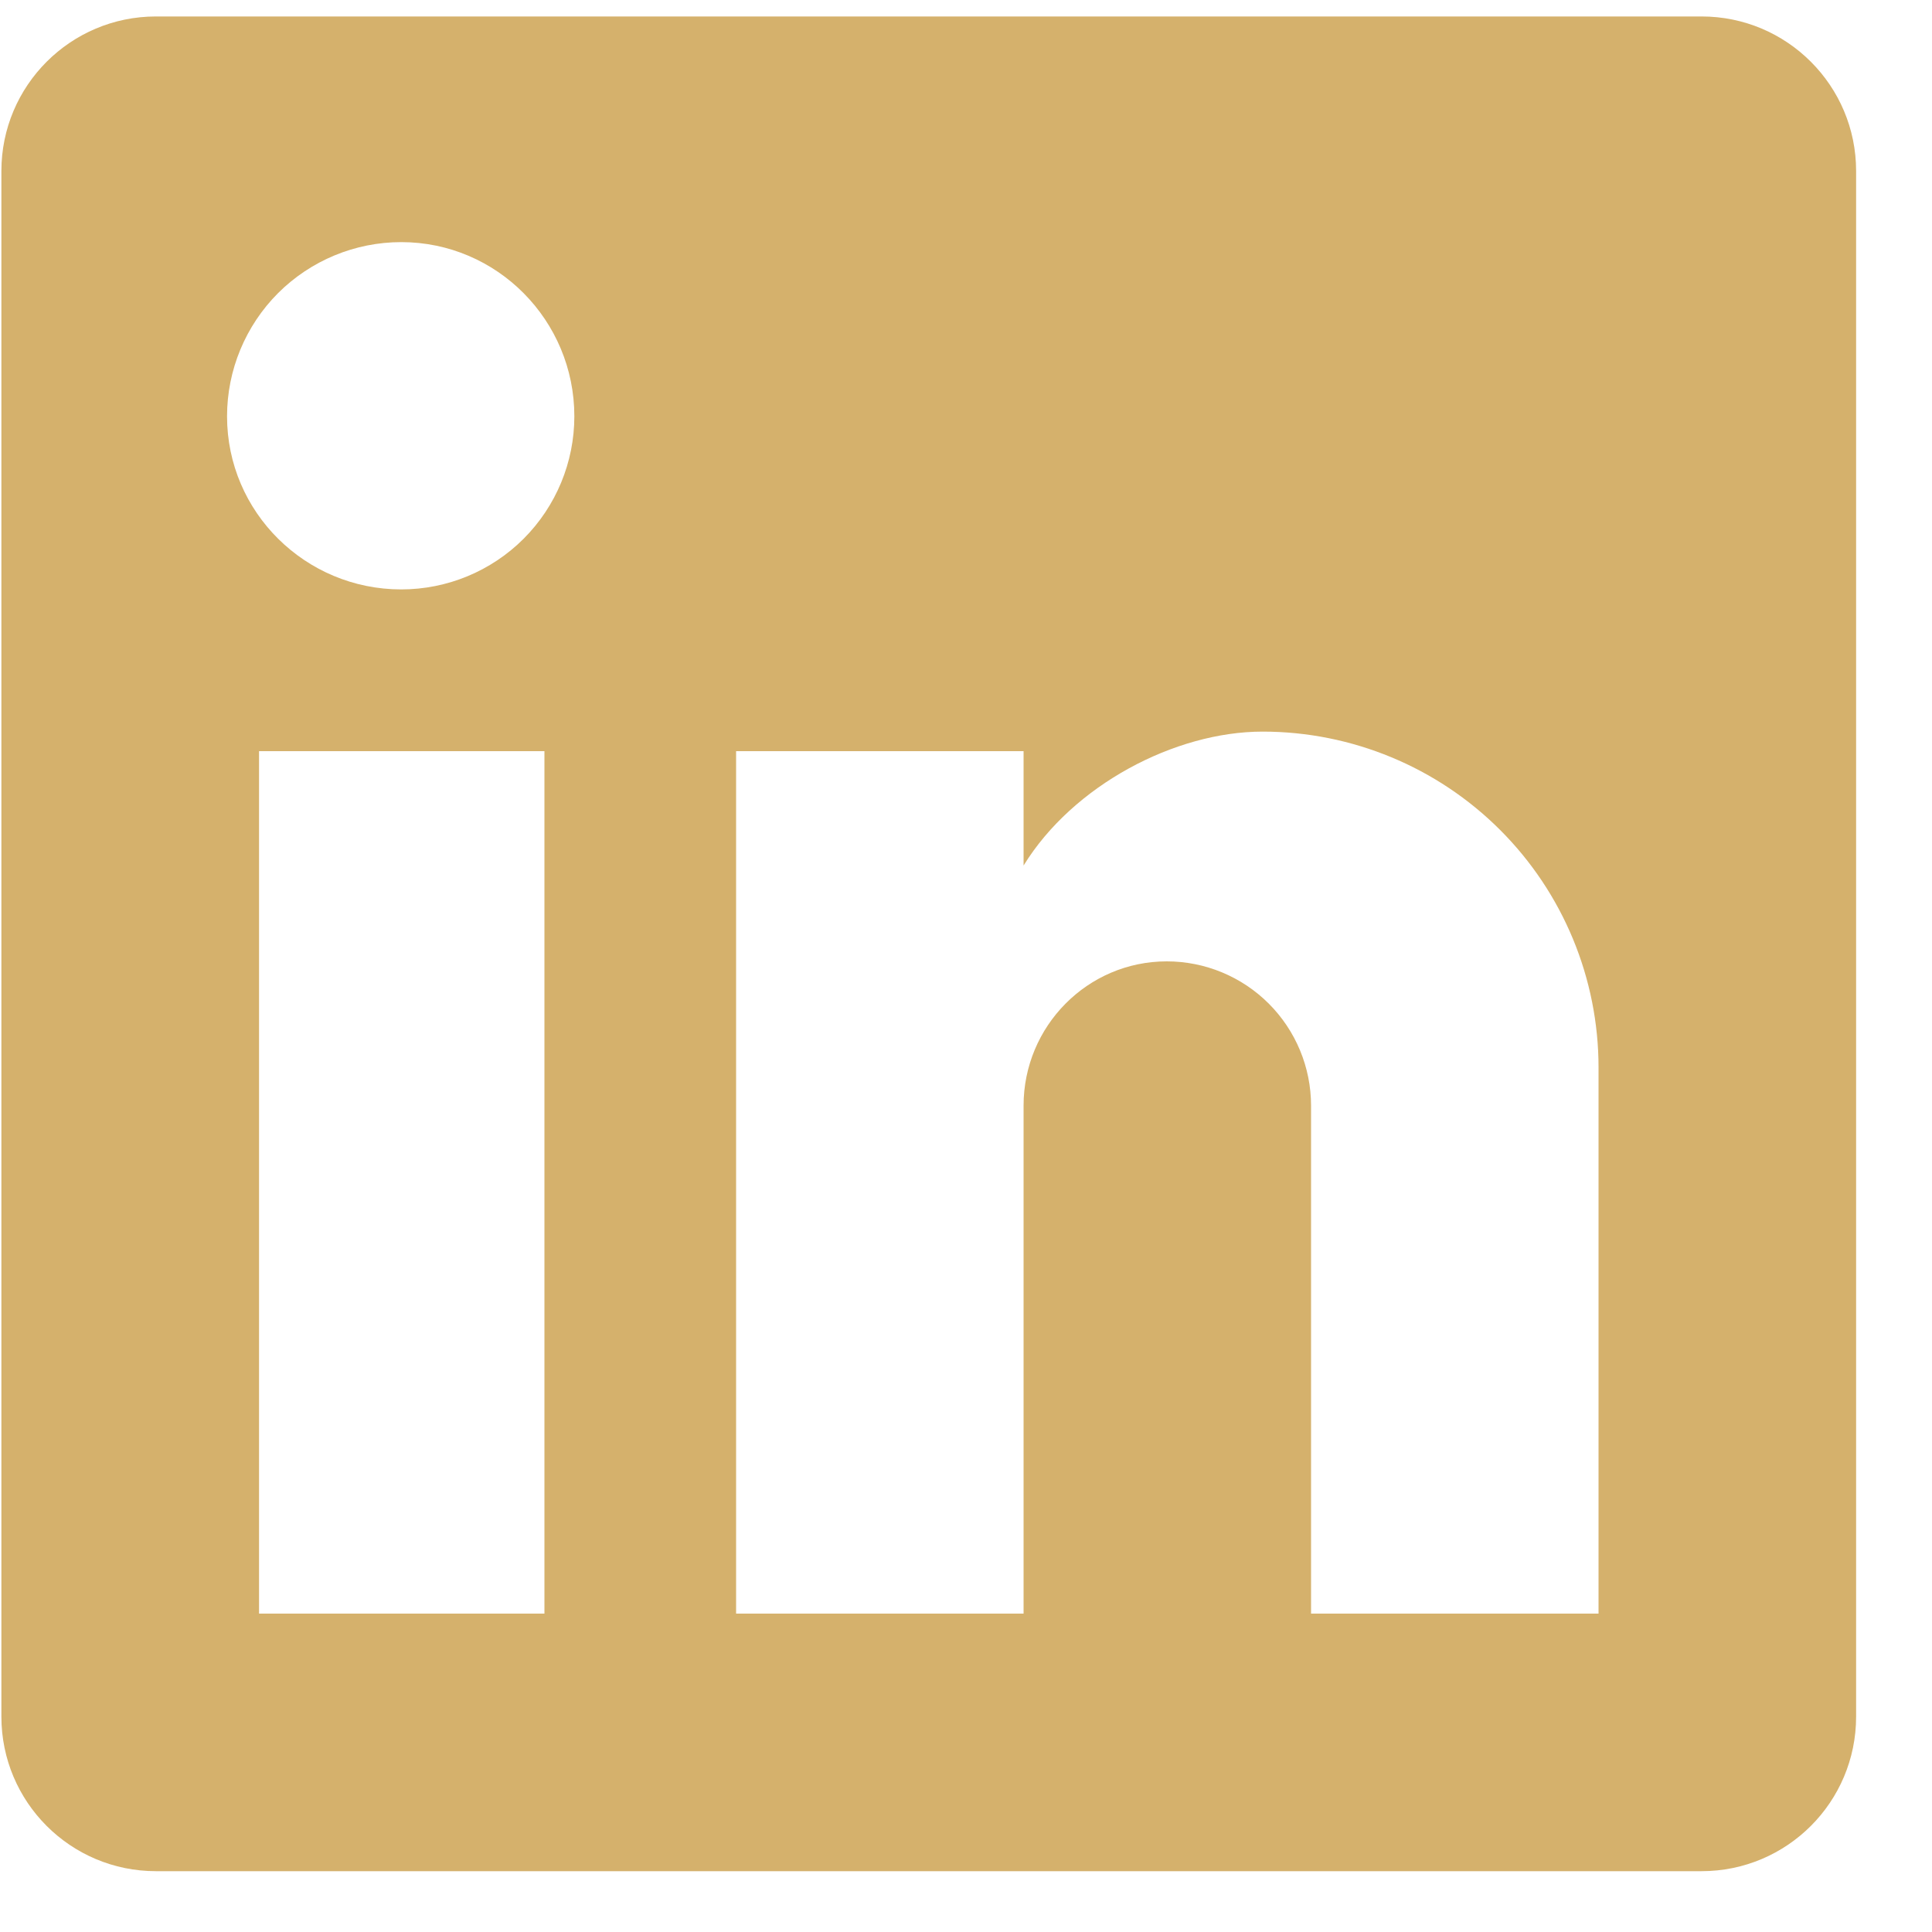
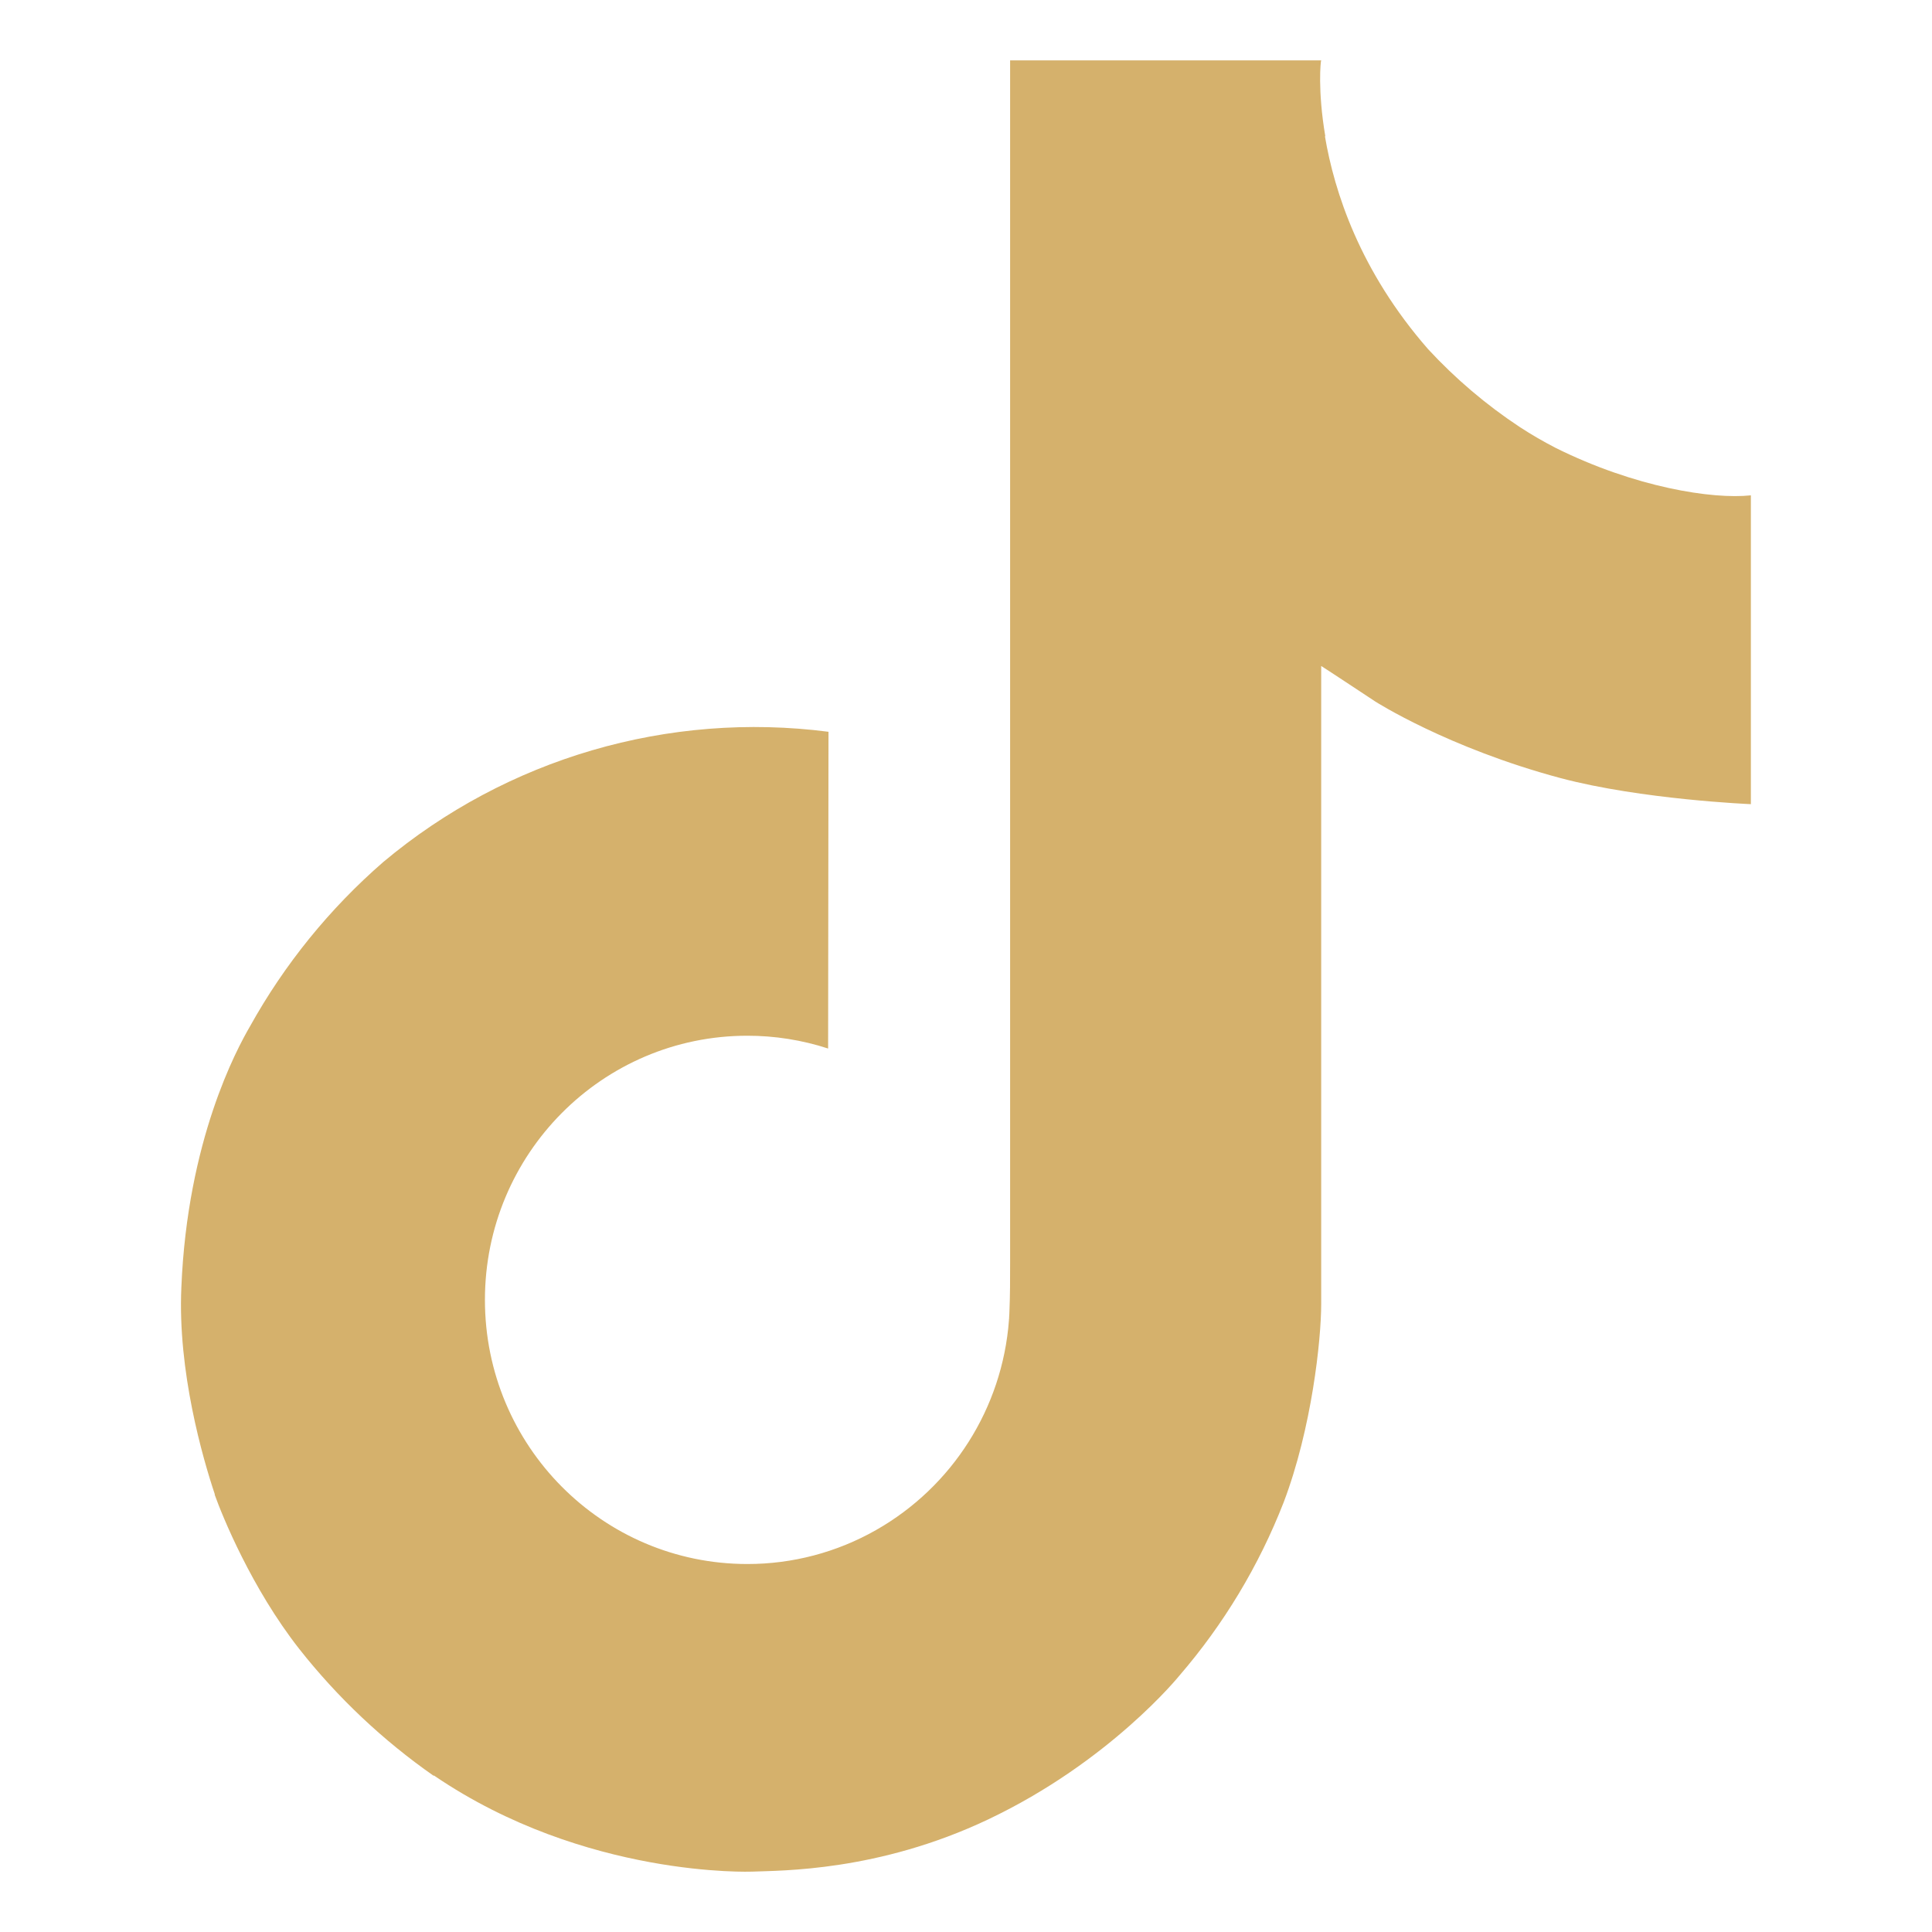
- <svg xmlns="http://www.w3.org/2000/svg" width="25" height="25" viewBox="0 0 25 25" fill="none">
-   <path fill-rule="evenodd" clip-rule="evenodd" d="M2.018 0.213C0.913 0.213 0.018 1.109 0.018 2.213V22.213C0.018 23.318 0.913 24.213 2.018 24.213H22.018C23.123 24.213 24.018 23.318 24.018 22.213V2.213C24.018 1.109 23.123 0.213 22.018 0.213H2.018ZM20.685 13.813V20.88H16.965V14.307C16.965 13.812 16.768 13.337 16.418 12.987C16.068 12.637 15.593 12.44 15.098 12.44C14.072 12.44 13.245 13.28 13.245 14.307V20.88H9.525V9.72H13.245V11.2C13.885 10.16 15.205 9.467 16.338 9.467C17.491 9.467 18.597 9.925 19.412 10.74C20.227 11.555 20.685 12.661 20.685 13.813ZM6.776 6.971C6.356 7.391 5.786 7.627 5.192 7.627C3.952 7.627 2.938 6.627 2.938 5.387C2.938 4.789 3.176 4.216 3.598 3.793C4.021 3.371 4.594 3.133 5.192 3.133C6.432 3.133 7.432 4.147 7.432 5.387C7.432 5.981 7.196 6.55 6.776 6.971ZM7.045 9.72V20.88H3.352V9.72H7.045Z" fill="#D5B16C" />
+ <svg xmlns="http://www.w3.org/2000/svg" fill="#D5B16C" width="25" height="25" viewBox="0 0 512 512" id="icons">
+   <path d="M412.19,118.66a109.27,109.27,0,0,1-9.45-5.5,132.87,132.87,0,0,1-24.27-20.62c-18.1-20.71-24.86-41.72-27.35-56.43h.1C349.14,23.9,350,16,350.13,16H267.69V334.78c0,4.28,0,8.51-.18,12.69,0,.52-.05,1-.08,1.56,0,.23,0,.47-.05.71,0,.06,0,.12,0,.18a70,70,0,0,1-35.22,55.56,68.8,68.8,0,0,1-34.11,9c-38.41,0-69.54-31.32-69.54-70s31.13-70,69.54-70a68.9,68.9,0,0,1,21.41,3.39l.1-83.94a153.14,153.14,0,0,0-118,34.52,161.79,161.79,0,0,0-35.3,43.53c-3.48,6-16.61,30.11-18.2,69.24-1,22.21,5.67,45.22,8.85,54.73v.2c2,5.6,9.75,24.71,22.38,40.82A167.53,167.53,0,0,0,115,470.66v-.2l.2.2C155.11,497.78,199.36,496,199.36,496c7.66-.31,33.32,0,62.46-13.81,32.32-15.31,50.72-38.12,50.72-38.12a158.46,158.46,0,0,0,27.64-45.93c7.46-19.61,9.95-43.13,9.95-52.53V176.49c1,.6,14.32,9.41,14.32,9.41s19.19,12.3,49.13,20.31c21.48,5.7,50.42,6.9,50.42,6.9V131.27C453.86,132.37,433.27,129.17,412.19,118.66Z" />
</svg>
